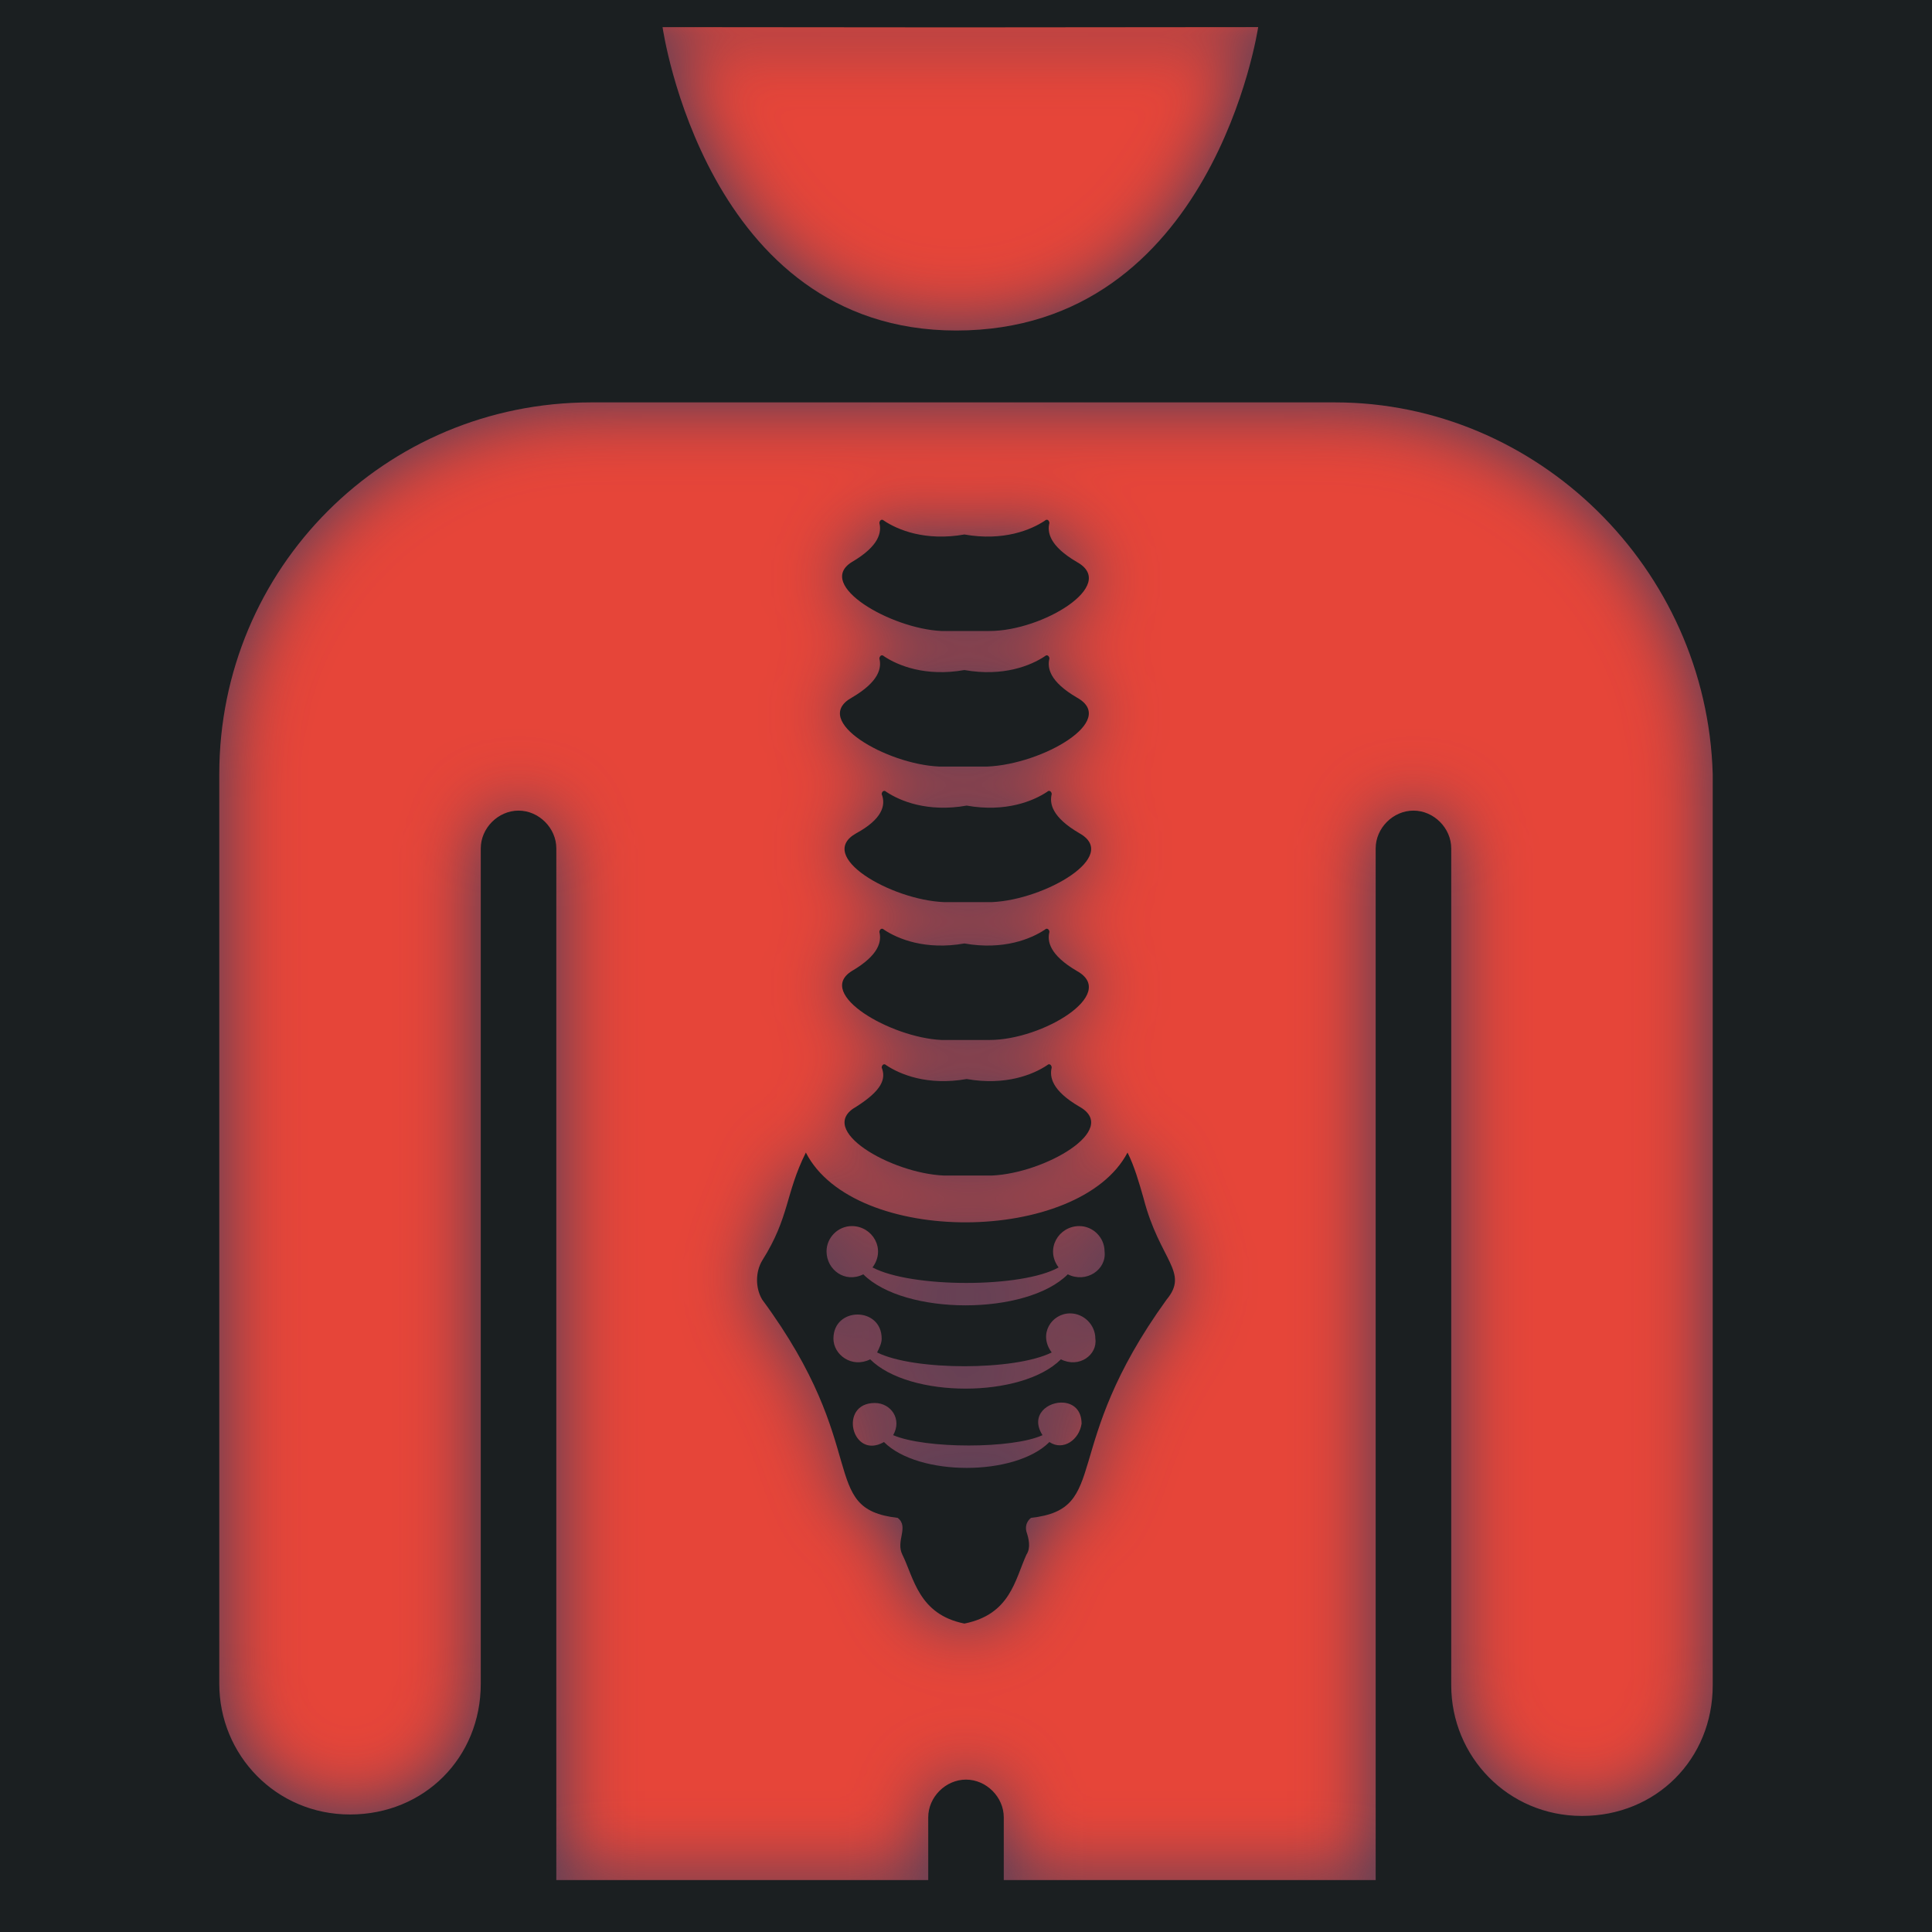
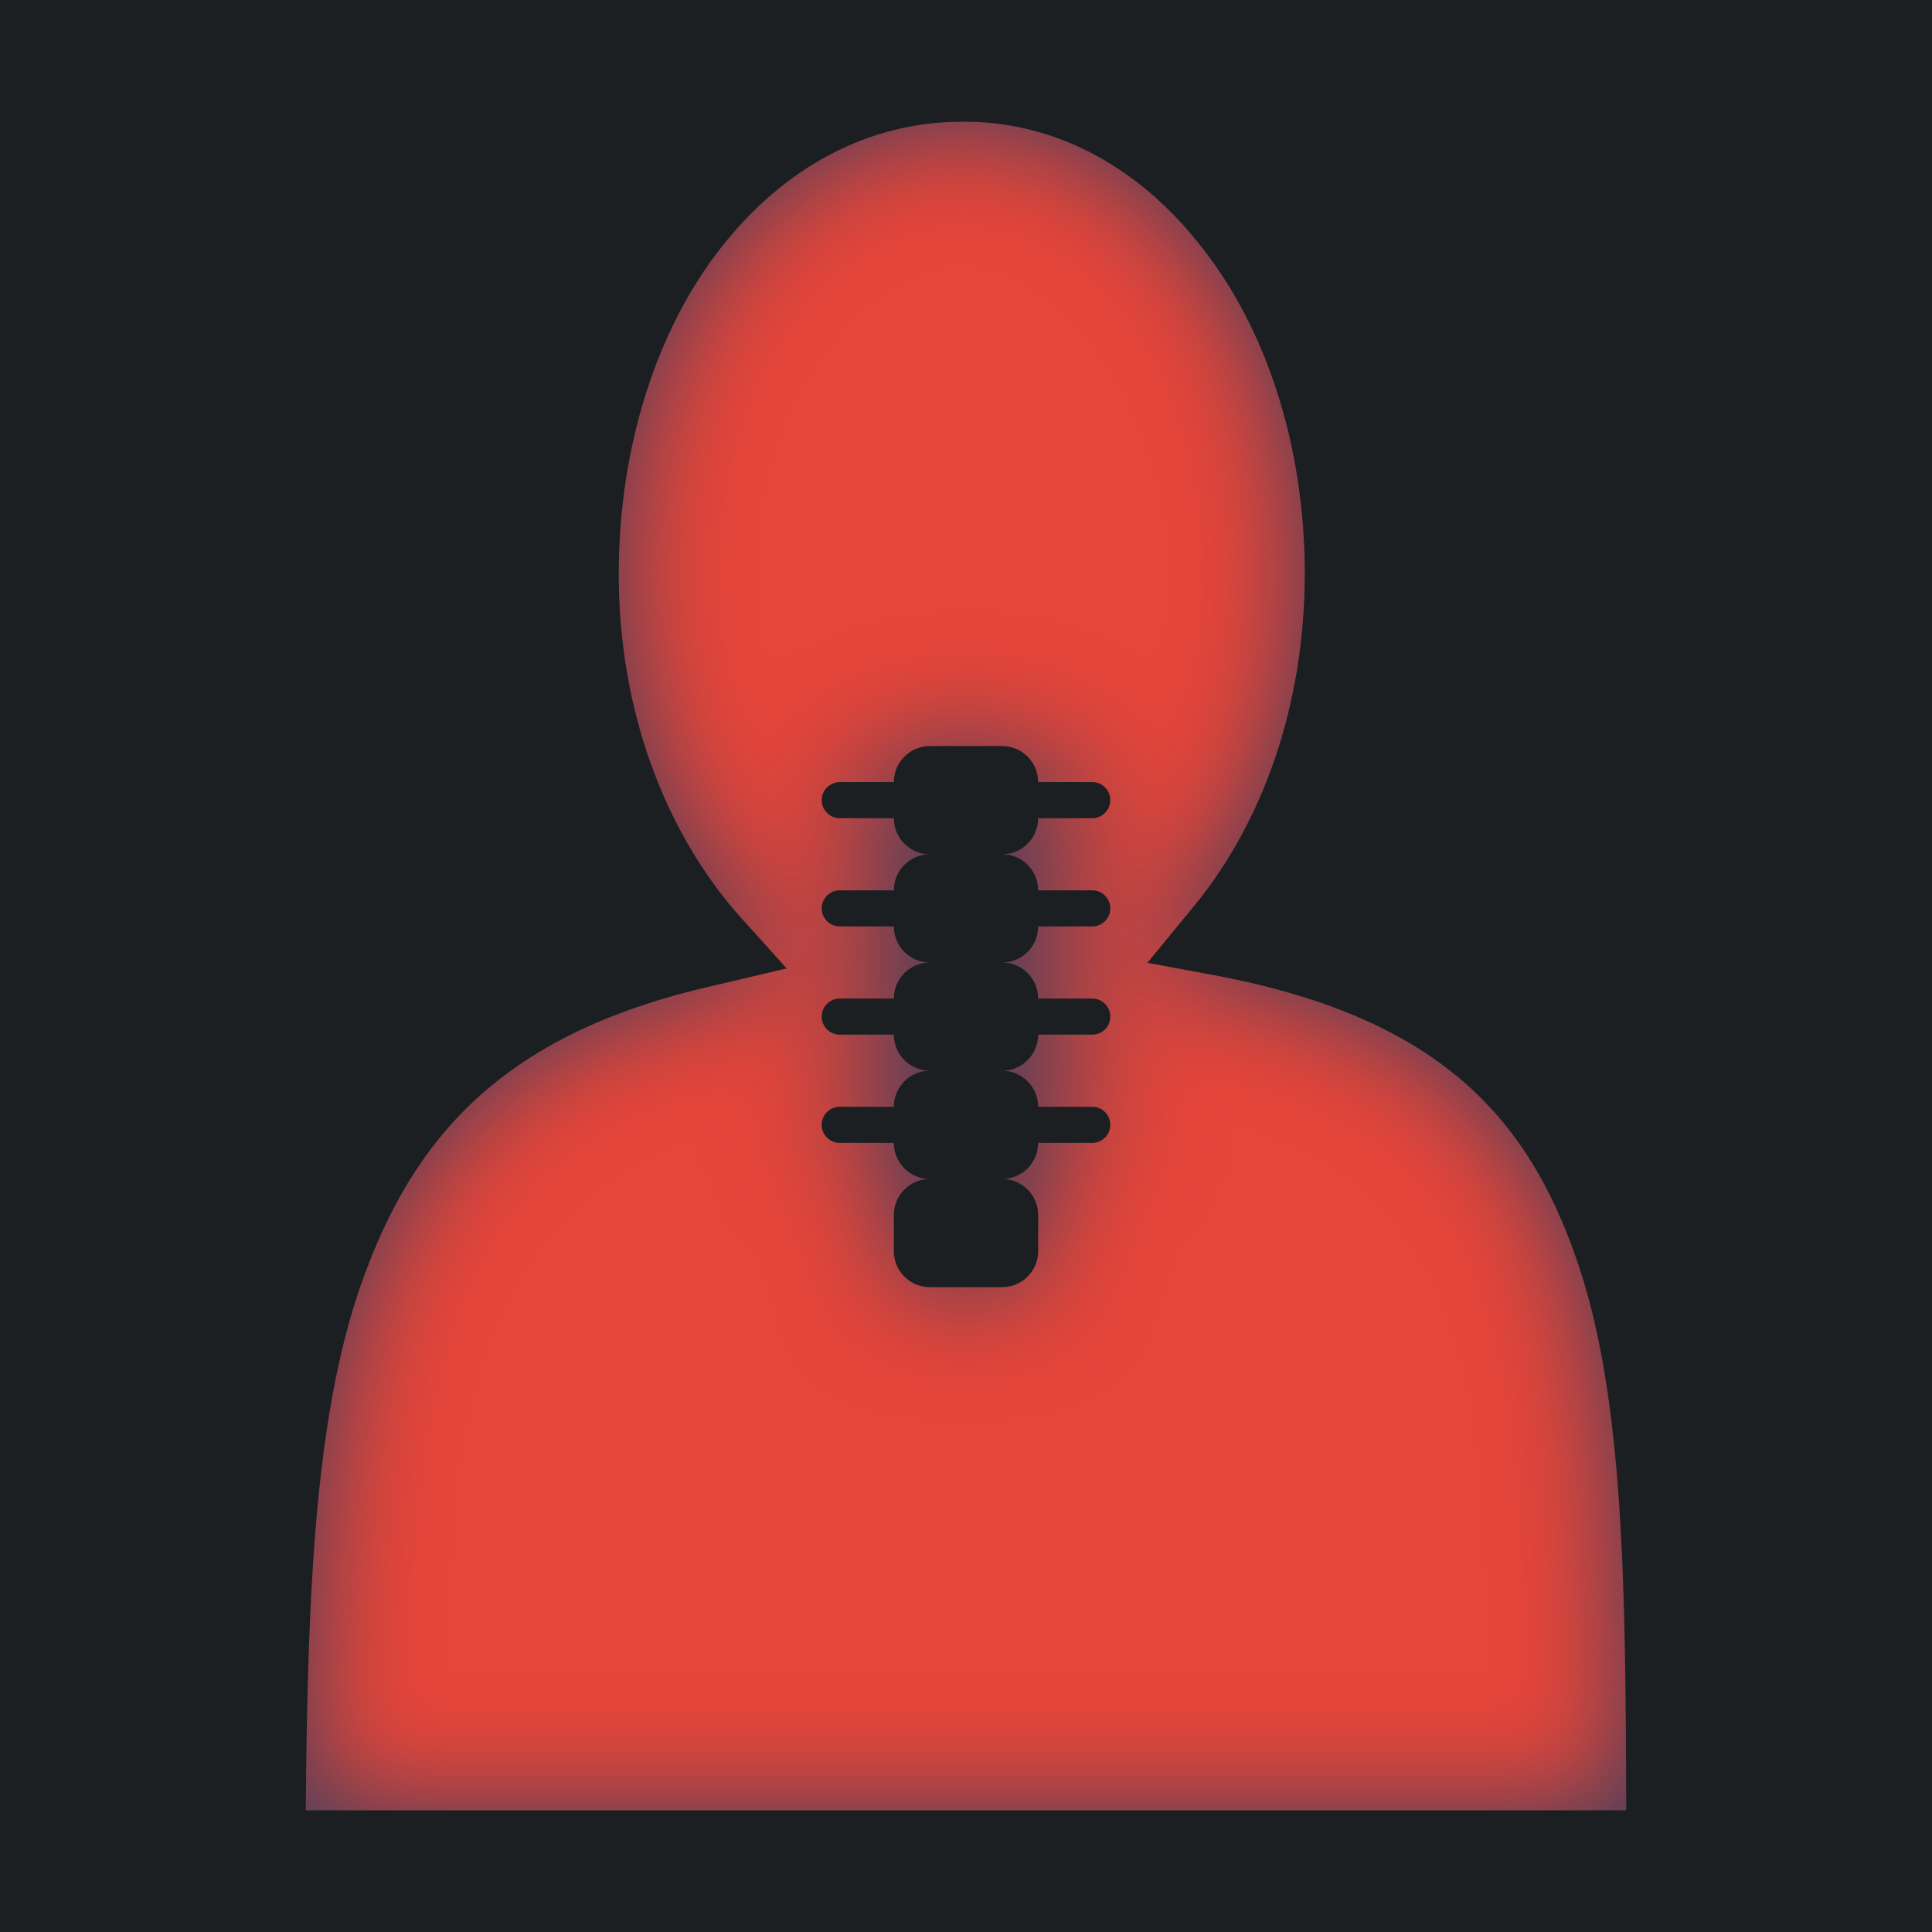
<svg xmlns="http://www.w3.org/2000/svg" version="1.2" id="Layer_1" x="0px" y="0px" viewBox="-421 153 512 512" xml:space="preserve" width="512" height="512">
  <defs id="defs7">
-     <filter style="color-interpolation-filters:sRGB;" id="filter980" x="-0.192" y="-0.155" width="1.374" height="1.301">
-       <feFlood flood-opacity="1" flood-color="rgb(58,63,94)" result="flood" id="feFlood970" />
-       <feComposite in="flood" in2="SourceGraphic" operator="out" result="composite1" id="feComposite972" />
-       <feGaussianBlur in="composite1" stdDeviation="15" result="blur" id="feGaussianBlur974" />
-       <feOffset dx="0" dy="0" result="offset" id="feOffset976" />
-       <feComposite in="offset" in2="SourceGraphic" operator="atop" result="composite2" id="feComposite978" />
-     </filter>
-     <filter style="color-interpolation-filters:sRGB;" id="filter1066" x="-0.059" y="-0.048" width="1.119" height="1.096">
-       <feFlood flood-opacity="1" flood-color="rgb(58,63,94)" result="flood" id="feFlood1056" />
-       <feComposite in="flood" in2="SourceGraphic" operator="out" result="composite1" id="feComposite1058" />
-       <feGaussianBlur in="composite1" stdDeviation="9.788" result="blur" id="feGaussianBlur1060" />
-       <feOffset dx="0" dy="0" result="offset" id="feOffset1062" />
-       <feComposite in="offset" in2="SourceGraphic" operator="atop" result="composite2" id="feComposite1064" />
+     <filter style="color-interpolation-filters:sRGB;" id="filter5" x="-0.103" y="-0.08" width="1.206" height="1.161">
+       <feFlood result="flood" in="SourceGraphic" flood-opacity="1" flood-color="rgb(58,63,94)" id="feFlood4" />
+       <feGaussianBlur result="blur" in="SourceGraphic" stdDeviation="15" id="feGaussianBlur4" />
+       <feOffset result="offset" in="blur" dx="0" dy="0" id="feOffset4" />
+       <feComposite result="comp1" operator="out" in="flood" in2="offset" id="feComposite4" />
+       <feComposite result="comp2" operator="atop" in="comp1" in2="SourceGraphic" id="feComposite5" />
    </filter>
  </defs>
-   <g id="g439" transform="translate(-421,153)" style="fill:#1b1f21;fill-opacity:1">
-     <g id="g8" style="fill:#1b1f21;fill-opacity:1">
- </g>
-     <g id="g10" style="fill:#1b1f21;fill-opacity:1">
- </g>
-     <g id="g12" style="fill:#1b1f21;fill-opacity:1">
- </g>
-     <g id="g14" style="fill:#1b1f21;fill-opacity:1">
- </g>
-     <g id="g16" style="fill:#1b1f21;fill-opacity:1">
- </g>
-     <g id="g18" style="fill:#1b1f21;fill-opacity:1">
- </g>
-     <g id="g20" style="fill:#1b1f21;fill-opacity:1">
- </g>
-     <g id="g22" style="fill:#1b1f21;fill-opacity:1">
- </g>
-     <g id="g24" style="fill:#1b1f21;fill-opacity:1">
- </g>
-     <g id="g26" style="fill:#1b1f21;fill-opacity:1">
- </g>
-     <g id="g28" style="fill:#1b1f21;fill-opacity:1">
- </g>
-     <g id="g30" style="fill:#1b1f21;fill-opacity:1">
- </g>
-     <g id="g32" style="fill:#1b1f21;fill-opacity:1">
- </g>
-     <g id="g34" style="fill:#1b1f21;fill-opacity:1">
- </g>
-     <g id="g36" style="fill:#1b1f21;fill-opacity:1">
- </g>
-     <g id="g1182" transform="translate(131.2651,78.46136)" style="fill:#1b1f21;fill-opacity:1">
-       <g id="g14-6" style="fill:#1b1f21;fill-opacity:1">
- </g>
-       <g id="g16-7" style="fill:#1b1f21;fill-opacity:1">
- </g>
-       <g id="g18-5" style="fill:#1b1f21;fill-opacity:1">
- </g>
-       <g id="g20-3" style="fill:#1b1f21;fill-opacity:1">
- </g>
-       <g id="g22-5" style="fill:#1b1f21;fill-opacity:1">
- </g>
-       <g id="g24-6" style="fill:#1b1f21;fill-opacity:1">
- </g>
-       <g id="g26-2" style="fill:#1b1f21;fill-opacity:1">
- </g>
-       <g id="g28-9" style="fill:#1b1f21;fill-opacity:1">
- </g>
-       <g id="g30-1" style="fill:#1b1f21;fill-opacity:1">
- </g>
-       <g id="g32-27" style="fill:#1b1f21;fill-opacity:1">
- </g>
-       <g id="g34-09" style="fill:#1b1f21;fill-opacity:1">
- </g>
-       <g id="g36-3" style="fill:#1b1f21;fill-opacity:1">
- </g>
-       <g id="g38" style="fill:#1b1f21;fill-opacity:1">
- </g>
-       <g id="g40" style="fill:#1b1f21;fill-opacity:1">
- </g>
-       <g id="g42" style="fill:#1b1f21;fill-opacity:1">
- </g>
-       <g id="g541" transform="translate(26.04745,-8.002671)" style="fill:#1b1f21;fill-opacity:1">
-         <g id="g20-6" style="fill:#1b1f21;fill-opacity:1">
- </g>
-         <g id="g22-7" style="fill:#1b1f21;fill-opacity:1">
- </g>
-         <g id="g24-5" style="fill:#1b1f21;fill-opacity:1">
- </g>
-         <g id="g26-3" style="fill:#1b1f21;fill-opacity:1">
- </g>
-         <g id="g28-5" style="fill:#1b1f21;fill-opacity:1">
- </g>
-         <g id="g30-6" style="fill:#1b1f21;fill-opacity:1">
- </g>
-         <g id="g32-2" style="fill:#1b1f21;fill-opacity:1">
- </g>
-         <g id="g34-9" style="fill:#1b1f21;fill-opacity:1">
- </g>
-         <g id="g36-1" style="fill:#1b1f21;fill-opacity:1">
- </g>
-         <g id="g38-2" style="fill:#1b1f21;fill-opacity:1">
- </g>
-         <g id="g40-7" style="fill:#1b1f21;fill-opacity:1">
- </g>
-         <g id="g42-0" style="fill:#1b1f21;fill-opacity:1">
- </g>
-         <g id="g44" style="fill:#1b1f21;fill-opacity:1">
- </g>
-         <g id="g46" style="fill:#1b1f21;fill-opacity:1">
- </g>
-         <g id="g48" style="fill:#1b1f21;fill-opacity:1">
- </g>
-         <g id="g319" transform="translate(-157.3126,-70.45869)" style="fill:#1b1f21;fill-opacity:1">
-           <g id="g949" style="fill:#1b1f21;fill-opacity:1">
-             <path d="M 0,0 H 512 V 512 H 0 Z" fill="#b90202" fill-opacity="1" id="path902" style="fill:#1b1f21;fill-opacity:1" />
-             <g id="g1524" transform="matrix(0.6529937,0.6509531,-0.6509531,0.6529937,760.9603,405.168)" style="fill:#1b1f21;fill-opacity:1">
-               <g class="" id="g1513" style="fill:#1b1f21;fill-opacity:1" />
-             </g>
-             <g id="g1741" transform="matrix(0.7314895,-0.7251916,0.7251916,0.7314895,174.7217,-127.5294)" style="fill:#1b1f21;fill-opacity:1">
-               <g class="" id="g1730" style="fill:#1b1f21;fill-opacity:1" />
-             </g>
-           </g>
-           <g id="g10-6" style="fill:#1b1f21;fill-opacity:1">
- </g>
-           <g id="g12-7" style="fill:#1b1f21;fill-opacity:1">
- </g>
-           <g id="g14-9" style="fill:#1b1f21;fill-opacity:1">
- </g>
-           <g id="g16-5" style="fill:#1b1f21;fill-opacity:1">
- </g>
-           <g id="g18-3" style="fill:#1b1f21;fill-opacity:1">
- </g>
-           <g id="g20-5" style="fill:#1b1f21;fill-opacity:1">
- </g>
-           <g id="g22-6" style="fill:#1b1f21;fill-opacity:1">
- </g>
-           <g id="g24-2" style="fill:#1b1f21;fill-opacity:1">
- </g>
-           <g id="g26-9" style="fill:#1b1f21;fill-opacity:1">
- </g>
-           <g id="g28-1" style="fill:#1b1f21;fill-opacity:1">
- </g>
-           <g id="g30-2" style="fill:#1b1f21;fill-opacity:1">
- </g>
-           <g id="g32-7" style="fill:#1b1f21;fill-opacity:1">
- </g>
-           <g id="g34-0" style="fill:#1b1f21;fill-opacity:1">
- </g>
-           <g id="g36-9" style="fill:#1b1f21;fill-opacity:1">
- </g>
-           <g id="g38-3" style="fill:#1b1f21;fill-opacity:1">
- </g>
-         </g>
-       </g>
-     </g>
-     <g id="g1551" transform="matrix(0.5122272,0,0,0.5122272,124.8544,126.0789)" style="fill:#1b1f21;fill-opacity:1">
-       <g id="g1478" style="fill:#1b1f21;fill-opacity:1">
-         <g id="g1476" style="fill:#1b1f21;fill-opacity:1">
- 		
- 	</g>
-       </g>
-       <g id="g1484" style="fill:#1b1f21;fill-opacity:1">
-         <g id="g1482" style="fill:#1b1f21;fill-opacity:1">
- 		
- 	</g>
-       </g>
-       <g id="g1490" style="fill:#1b1f21;fill-opacity:1">
-         <g id="g1488" style="fill:#1b1f21;fill-opacity:1">
- 		
- 	</g>
-       </g>
-       <g id="g1492" style="fill:#1b1f21;fill-opacity:1">
- </g>
-       <g id="g1494" style="fill:#1b1f21;fill-opacity:1">
- </g>
-       <g id="g1496" style="fill:#1b1f21;fill-opacity:1">
- </g>
-       <g id="g1498" style="fill:#1b1f21;fill-opacity:1">
- </g>
-       <g id="g1500" style="fill:#1b1f21;fill-opacity:1">
- </g>
-       <g id="g1502" style="fill:#1b1f21;fill-opacity:1">
- </g>
-       <g id="g1504" style="fill:#1b1f21;fill-opacity:1">
- </g>
-       <g id="g1506" style="fill:#1b1f21;fill-opacity:1">
- </g>
-       <g id="g1508" style="fill:#1b1f21;fill-opacity:1">
- </g>
-       <g id="g1510" style="fill:#1b1f21;fill-opacity:1">
- </g>
-       <g id="g1512" style="fill:#1b1f21;fill-opacity:1">
- </g>
-       <g id="g1514" style="fill:#1b1f21;fill-opacity:1">
- </g>
-       <g id="g1516" style="fill:#1b1f21;fill-opacity:1">
- </g>
-       <g id="g1518" style="fill:#1b1f21;fill-opacity:1">
- </g>
-       <g id="g1520" style="fill:#1b1f21;fill-opacity:1">
- </g>
-     </g>
+   <path id="rect1" style="fill:#1b1f21;fill-rule:evenodd" d="M -421,153 H 91 v 512 h -512 z" />
+   <g id="g4" style="fill:#e64539;filter:url(#filter5)">
+     <path id="path2" style="fill:#e64539" d="M -166.025 185.252 C -190.525 185.252 -213.026 197.05 -229.926 218.65 C -246.826 240.15 -257.025 271.25 -257.025 305.15 C -257.025 341.15 -244.925 372.65 -226.025 394.65 L -212.525 409.65 L -232.125 414.252 C -284.425 426.152 -309.525 451.151 -323.875 489.451 C -337.575 525.151 -339.475 574.252 -339.975 632.752 L 9.975 632.752 C 9.775 574.052 9.475 523.452 -3.025 487.252 C -16.425 447.852 -40.925 422.952 -97.025 411.852 L -116.926 408.15 L -104.025 392.451 C -86.325 370.551 -75.225 339.851 -75.225 304.951 C -75.225 271.051 -85.526 240.05 -102.426 218.65 C -119.226 196.95 -141.725 185.052 -166.025 185.252 z M -174.561 350.711 L -155.439 350.711 C -150.157 350.711 -145.879 354.987 -145.879 360.27 L -131.539 360.27 C -128.898 360.27 -126.758 362.41 -126.758 365.051 C -126.758 367.692 -128.898 369.83 -131.539 369.83 L -145.879 369.83 C -145.879 375.112 -150.157 379.391 -155.439 379.391 C -150.157 379.391 -145.879 383.669 -145.879 388.951 L -131.539 388.951 C -128.898 388.951 -126.758 391.091 -126.758 393.732 C -126.758 396.373 -128.898 398.512 -131.539 398.512 L -145.879 398.512 C -145.879 403.794 -150.157 408.072 -155.439 408.072 C -150.157 408.072 -145.879 412.351 -145.879 417.633 L -131.539 417.633 C -128.898 417.633 -126.758 419.771 -126.758 422.412 C -126.758 425.053 -128.898 427.193 -131.539 427.193 L -145.879 427.193 C -145.879 432.475 -150.157 436.754 -155.439 436.754 C -150.157 436.754 -145.879 441.032 -145.879 446.314 L -131.539 446.314 C -128.898 446.314 -126.758 448.453 -126.758 451.094 C -126.758 453.735 -128.898 455.873 -131.539 455.873 L -145.879 455.873 C -145.879 461.155 -150.157 465.434 -155.439 465.434 C -150.157 465.434 -145.879 469.712 -145.879 474.994 L -145.879 484.555 C -145.879 489.837 -150.157 494.115 -155.439 494.115 L -174.561 494.115 C -179.843 494.115 -184.121 489.837 -184.121 484.555 L -184.121 474.994 C -184.121 469.712 -179.843 465.434 -174.561 465.434 C -179.843 465.434 -184.121 461.155 -184.121 455.873 L -198.461 455.873 C -201.102 455.873 -203.242 453.735 -203.242 451.094 C -203.242 448.453 -201.102 446.314 -198.461 446.314 L -184.121 446.314 C -184.121 441.032 -179.843 436.754 -174.561 436.754 C -179.843 436.754 -184.121 432.475 -184.121 427.193 L -198.461 427.193 C -201.102 427.193 -203.242 425.053 -203.242 422.412 C -203.242 419.771 -201.102 417.633 -198.461 417.633 L -184.121 417.633 C -184.121 412.351 -179.843 408.072 -174.561 408.072 C -179.843 408.072 -184.121 403.794 -184.121 398.512 L -198.461 398.512 C -201.102 398.512 -203.242 396.373 -203.242 393.732 C -203.242 391.091 -201.102 388.951 -198.461 388.951 L -184.121 388.951 C -184.121 383.669 -179.843 379.391 -174.561 379.391 C -179.843 379.391 -184.121 375.112 -184.121 369.83 L -198.461 369.83 C -201.102 369.83 -203.242 367.692 -203.242 365.051 C -203.242 362.41 -201.102 360.27 -198.461 360.27 L -184.121 360.27 C -184.121 354.987 -179.843 350.711 -174.561 350.711 z " />
  </g>
-   <path id="path2" style="fill:#e64539;fill-opacity:1;stroke-width:3.85;filter:url(#filter1066)" d="M 333.43 7.186 L 253.223 7.254 L 253.221 7.254 L 175.584 7.189 C 175.584 7.189 186.929 87.592 253.404 87.592 C 321.566 87.592 333.43 7.186 333.43 7.186 z M 156.672 106.637 C 102.002 106.637 58.109 150.527 58.109 205.197 L 58.109 446.207 C 58.109 465.072 73.125 480.857 92.76 480.857 C 112.395 480.857 127.41 465.842 127.41 446.207 L 127.41 224.832 C 127.41 219.442 132.032 214.822 137.422 214.822 C 142.812 214.822 147.43 219.442 147.43 224.832 L 147.43 498.232 L 245.99 498.232 L 245.99 481.627 C 245.99 476.237 250.612 471.617 256.002 471.617 C 261.392 471.617 266.01 476.237 266.01 481.627 L 266.01 498.232 L 364.568 498.232 L 364.568 224.832 C 364.568 219.442 369.19 214.822 374.58 214.822 C 379.97 214.822 384.59 219.442 384.59 224.832 L 384.59 446.592 C 384.59 465.457 399.605 481.242 419.24 481.242 C 438.875 481.242 453.891 466.227 453.891 446.592 L 453.891 205.197 C 452.351 150.527 407.306 106.637 353.791 106.637 L 156.672 106.637 z M 277.334 137.742 C 277.762 137.685 278.104 138.143 278.104 138.6 C 277.495 141.036 278.103 144.689 285.41 148.951 C 296.371 155.04 276.278 167.219 262.273 167.219 L 249.486 167.219 C 236.091 166.61 215.997 155.04 225.738 148.951 C 233.045 144.689 233.653 141.036 233.045 138.6 C 233.045 138.143 233.388 137.687 233.816 137.744 C 233.959 137.763 234.112 137.838 234.264 137.99 C 237.917 140.425 245.223 143.471 255.574 141.645 C 265.926 143.472 273.234 140.426 276.887 137.99 C 277.039 137.838 277.191 137.761 277.334 137.742 z M 233.816 173.668 C 233.959 173.687 234.112 173.764 234.264 173.916 C 237.917 176.351 245.225 179.395 255.576 177.568 C 265.928 179.396 273.234 176.352 276.887 173.916 C 277.496 173.307 278.105 173.917 278.105 174.525 C 277.497 176.961 278.105 180.612 285.412 184.875 C 296.371 190.964 276.277 202.533 261.662 203.143 L 248.877 203.143 C 234.873 202.534 214.778 190.964 225.738 184.875 C 233.045 180.612 233.653 176.961 233.045 174.525 C 233.045 174.069 233.388 173.611 233.816 173.668 z M 234.424 209.594 C 234.567 209.613 234.719 209.69 234.871 209.842 C 238.524 212.277 245.832 215.321 256.184 213.494 C 266.535 215.322 273.841 212.278 277.494 209.842 C 278.104 209.232 278.713 209.841 278.713 210.449 C 278.104 212.885 278.713 216.538 286.02 220.801 C 296.98 226.89 276.885 238.46 262.881 239.068 L 250.096 239.068 C 236.091 238.46 215.997 226.89 226.957 220.801 C 233.655 217.148 234.873 213.495 233.654 210.449 C 233.654 209.993 233.996 209.537 234.424 209.594 z M 233.816 246.127 C 233.959 246.146 234.112 246.223 234.264 246.375 C 237.917 248.81 245.223 251.854 255.574 250.027 C 265.926 251.855 273.234 248.811 276.887 246.375 C 277.496 245.765 278.104 246.374 278.104 246.982 C 277.495 249.419 278.103 253.071 285.41 257.334 C 296.371 263.423 276.278 275.602 262.273 275.602 L 249.486 275.602 C 236.091 274.993 215.997 263.423 225.738 257.334 C 233.045 253.071 233.653 249.418 233.045 246.982 C 233.045 246.526 233.388 246.07 233.816 246.127 z M 277.941 282.051 C 278.37 281.994 278.713 282.452 278.713 282.908 C 278.104 285.344 278.713 288.997 286.02 293.26 C 296.98 299.349 276.885 310.919 262.881 311.527 L 250.096 311.527 C 236.091 310.919 215.997 299.349 226.957 293.26 C 233.655 288.997 234.873 285.953 233.654 282.908 C 233.654 282.452 233.996 281.996 234.424 282.053 C 234.567 282.072 234.719 282.147 234.871 282.299 C 238.524 284.734 245.832 287.78 256.184 285.953 C 266.535 287.781 273.841 284.735 277.494 282.299 C 277.647 282.146 277.799 282.07 277.941 282.051 z M 213.561 305.438 C 226.347 330.402 286.02 329.793 298.807 305.438 C 300.633 309.09 301.852 313.353 303.07 317.615 L 303.068 317.615 C 307.331 334.055 315.246 337.101 309.158 344.408 C 280.54 383.987 294.546 399.816 273.234 402.252 C 273.234 402.252 271.407 403.47 272.016 405.906 C 272.624 407.733 273.234 410.168 272.016 411.994 C 268.971 418.692 267.754 427.826 255.576 430.262 C 243.398 427.826 242.179 418.083 239.135 411.994 C 237.308 408.341 240.96 404.688 237.916 402.252 C 216.605 399.816 231.219 383.987 201.992 344.408 C 200.166 341.364 200.166 337.101 201.992 334.057 C 209.299 322.487 208.08 316.397 213.561 305.438 z M 225.74 324.924 C 222.087 324.924 219.043 327.968 219.043 331.621 C 219.043 336.492 223.914 340.145 228.785 337.709 C 239.745 348.669 272.017 348.669 282.977 337.709 C 287.847 340.145 293.327 336.492 292.719 331.621 C 292.719 327.968 289.674 324.924 286.021 324.924 C 280.541 324.924 276.888 331.012 280.541 335.883 C 270.799 341.363 241.572 341.363 231.221 335.883 C 234.874 331.012 231.221 324.924 225.74 324.924 z M 283.584 348.061 C 278.713 348.061 275.06 353.541 278.713 358.412 C 268.971 363.283 242.179 363.283 232.438 358.412 C 233.047 357.195 233.654 355.976 233.654 354.758 C 233.654 346.233 220.869 346.233 220.869 354.758 C 220.869 359.02 225.74 362.674 230.611 360.238 C 240.963 370.59 270.797 370.59 281.148 360.238 C 286.02 362.674 290.892 359.021 290.281 354.758 C 290.281 351.105 287.237 348.061 283.584 348.061 z M 281.908 371.723 C 277.752 371.342 272.852 375.004 276.277 380.332 C 268.362 383.985 245.224 383.985 236.699 380.332 C 239.135 376.07 236.091 371.807 231.828 371.807 C 222.086 371.807 225.739 387.029 234.264 382.158 C 243.397 391.292 268.97 391.292 278.104 382.158 L 278.105 382.158 C 281.76 384.594 286.021 381.55 286.629 377.287 C 286.629 373.634 284.402 371.951 281.908 371.723 z " transform="translate(-421,153)" />
-   <g id="g2623" transform="matrix(0.3880947,0,0,0.3880947,-267.3774,341.8404)" />
-   <g id="g366" transform="matrix(0.6494255,0,0,0.6494255,-256.6911,316.5475)">
-     <g id="g309">
-       <g id="g307">
- 		
- 		
- 		
- 	</g>
-     </g>
-     <g id="g311">
- </g>
-     <g id="g313">
- </g>
-     <g id="g315">
- </g>
-     <g id="g317">
- </g>
-     <g id="g319-3">
- </g>
-     <g id="g321">
- </g>
-     <g id="g323">
- </g>
-     <g id="g325">
- </g>
-     <g id="g327">
- </g>
-     <g id="g329">
- </g>
-     <g id="g331">
- </g>
-     <g id="g333">
- </g>
-     <g id="g335">
- </g>
-     <g id="g337">
- </g>
-     <g id="g339">
- </g>
-   </g>
-   <g id="g314" transform="matrix(0.3554219,0,0,0.3554219,-255.9877,318.0125)">
-     <g id="g249">
-       <g id="g247">
- 		
- 	</g>
-     </g>
-     <g id="g255">
-       <g id="g253">
- 		
- 	</g>
-     </g>
-     <g id="g257">
- </g>
-     <g id="g259">
- </g>
-     <g id="g261">
- </g>
-     <g id="g263">
- </g>
-     <g id="g265">
- </g>
-     <g id="g267">
- </g>
-     <g id="g269">
- </g>
-     <g id="g271">
- </g>
-     <g id="g273">
- </g>
-     <g id="g275">
- </g>
-     <g id="g277">
- </g>
-     <g id="g279">
- </g>
-     <g id="g281">
- </g>
-     <g id="g283">
- </g>
-     <g id="g285">
- </g>
-   </g>
-   <g id="g6927" transform="matrix(0.2537074,0,0,0.2537074,-317.0398,284.9019)" />
</svg>
